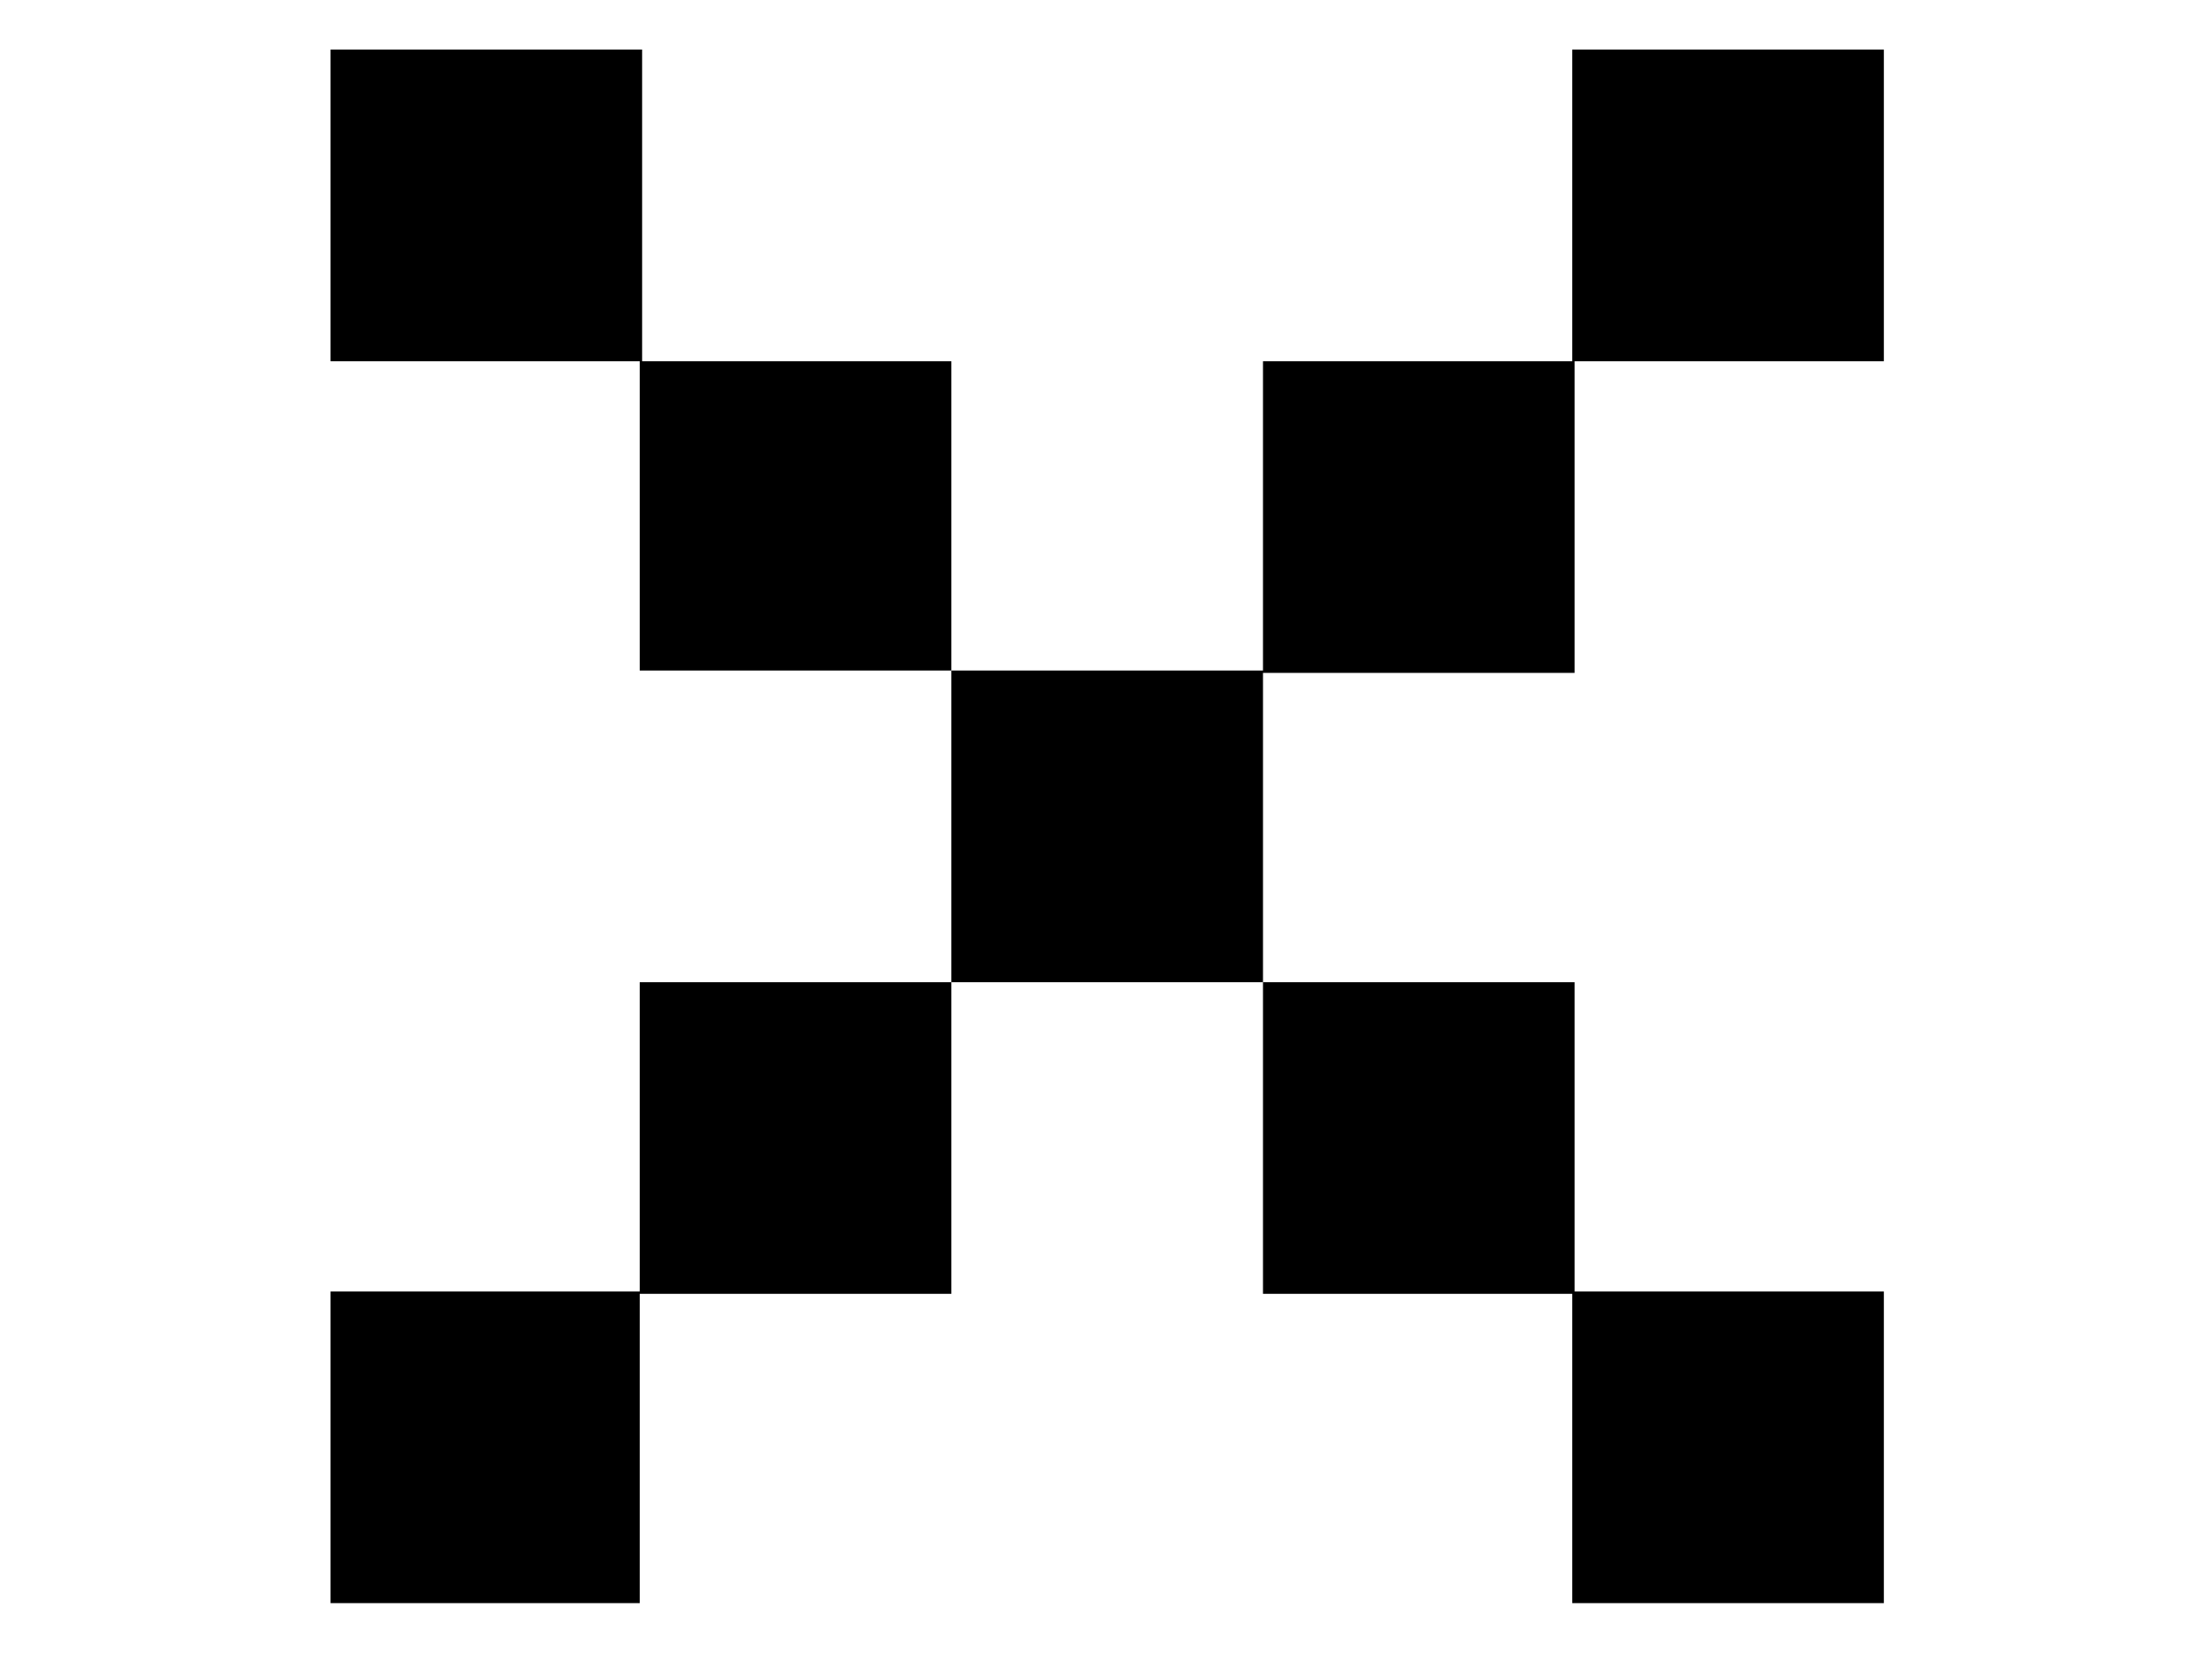
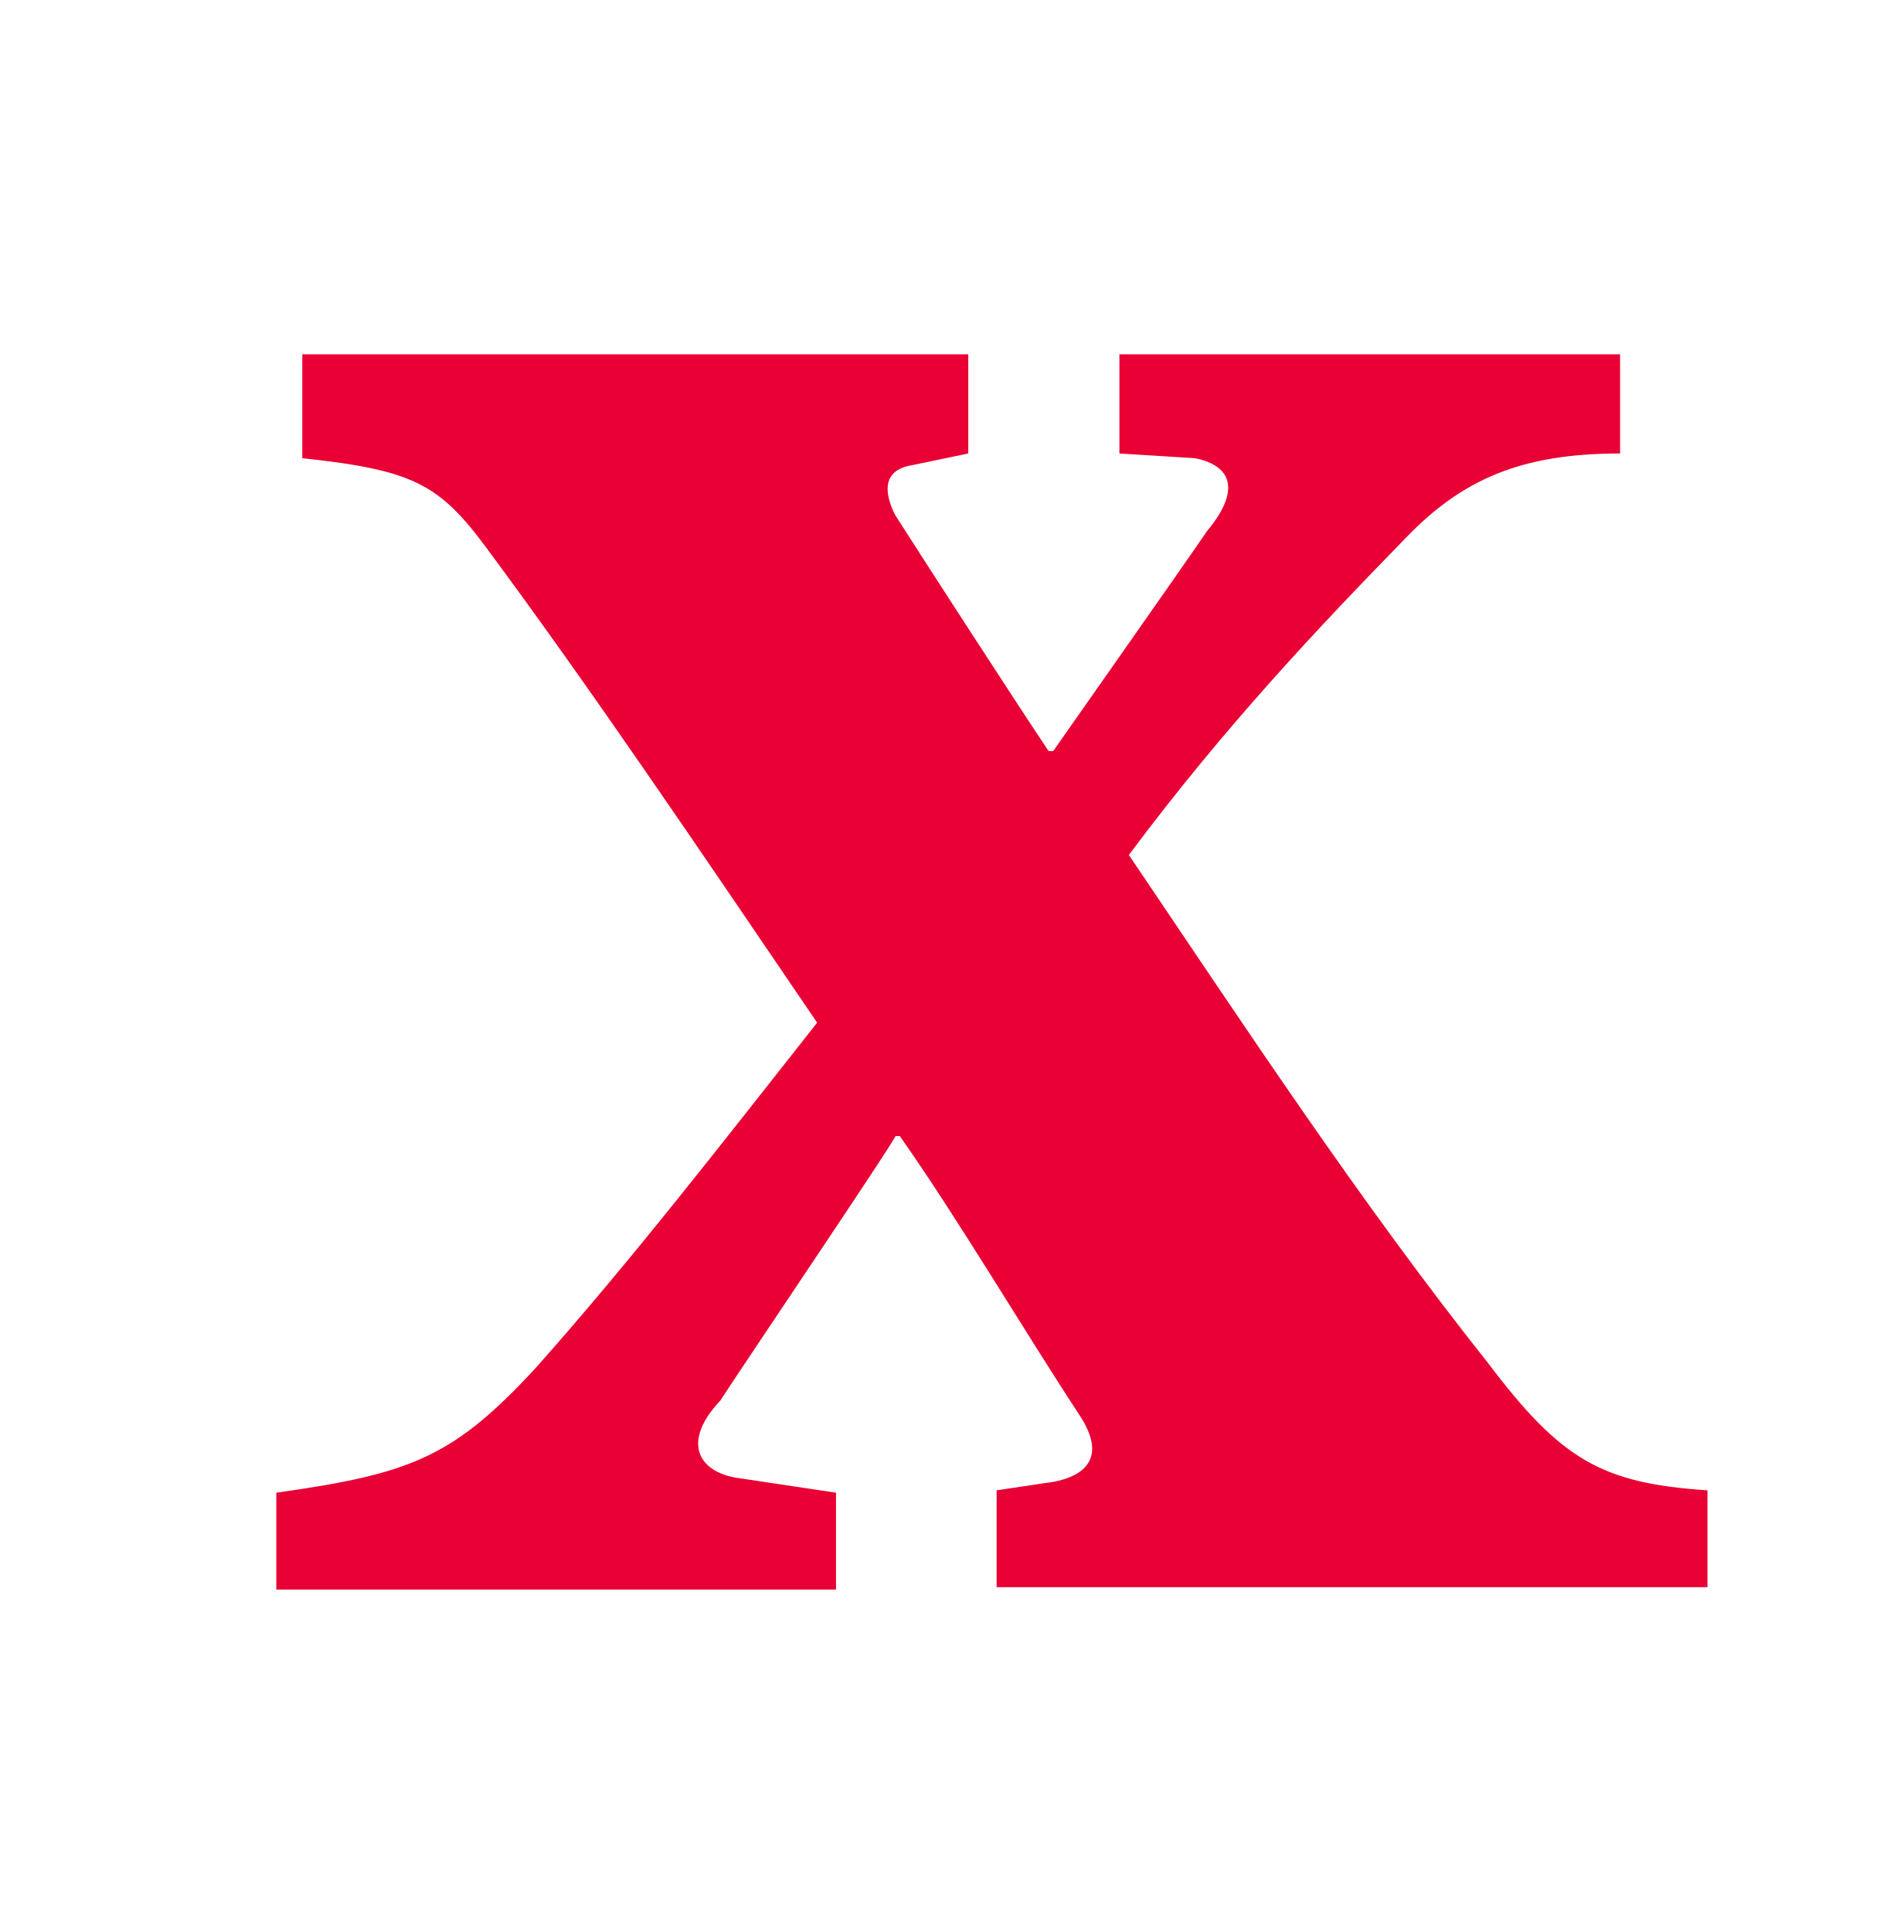
- <svg xmlns="http://www.w3.org/2000/svg" viewBox="0 0 93.7 70" enable-background="new 0 0 93.7 70">
-   <style type="text/css">.st0{fill:none;}</style>
-   <path class="st0" d="M0 0h93.7v70h-93.7z" />
-   <path d="M27.1 15.3h-13.1v-13.2h13.2v13.2zm0 39.4v13.2h-13.1v-13.2h13.1zm13.2-26.3h-13.2v-13.1h13.2v13.1zm0 13.2v13.2h-13.2v-13.2h13.2zm0-13.2h13.2v13.2h-13.2v-13.2zm13.2 0v-13.1h13.2v13.2h-13.2zm0 13.2h13.2v13.2h-13.2v-13.2zm13.1-26.3v-13.2h13.2v13.2h-13.2zm0 39.4h13.2v13.2h-13.2v-13.2z" />
+ <svg xmlns="http://www.w3.org/2000/svg" viewBox="0 0 80.6 81.8" enable-background="new 0 0 80.6 81.8">
+   <style type="text/css">.st0{fill:none;} .st1{fill:#E90034;}</style>
+   <path class="st0" d="M0 0h80.6v81.8h-80.6z" />
+   <path class="st1" d="M42.2 67.2v-4.1l2-.3c1.8-.2 2.7-1.1 1.5-2.9-2.3-3.5-5.2-8.4-7.6-11.8h-.2c.6-.7-6.5 9.8-7.4 11.2-1.7 1.8-.9 3.1.9 3.3l4 .6v4.1h-23.7v-4.1c5.7-.8 7.5-1.5 11-5.3 4-4.5 7.8-9.4 11.9-14.6-5.3-7.8-9.7-14.3-14-20.1-2-2.7-3.1-3.3-7.8-3.8v-4.4h28.2v4.2l-2.4.5c-1.2.2-1.2 1.1-.7 2.1 1.6 2.5 4.9 7.6 6.5 10h.2c-.5.7 5.9-8.4 6.5-9.3 1.5-1.8 1-2.8-.5-3.1l-3.2-.2v-4.2h21.2v4.2c-4.2 0-6.7 1.1-9.1 3.6-3.6 3.7-7.6 7.9-11.7 13.4 5 7.4 9.8 14.7 15.2 21.5 3.1 4.1 4.8 5.1 9.3 5.4v4.1h-30.1z" />
</svg>
